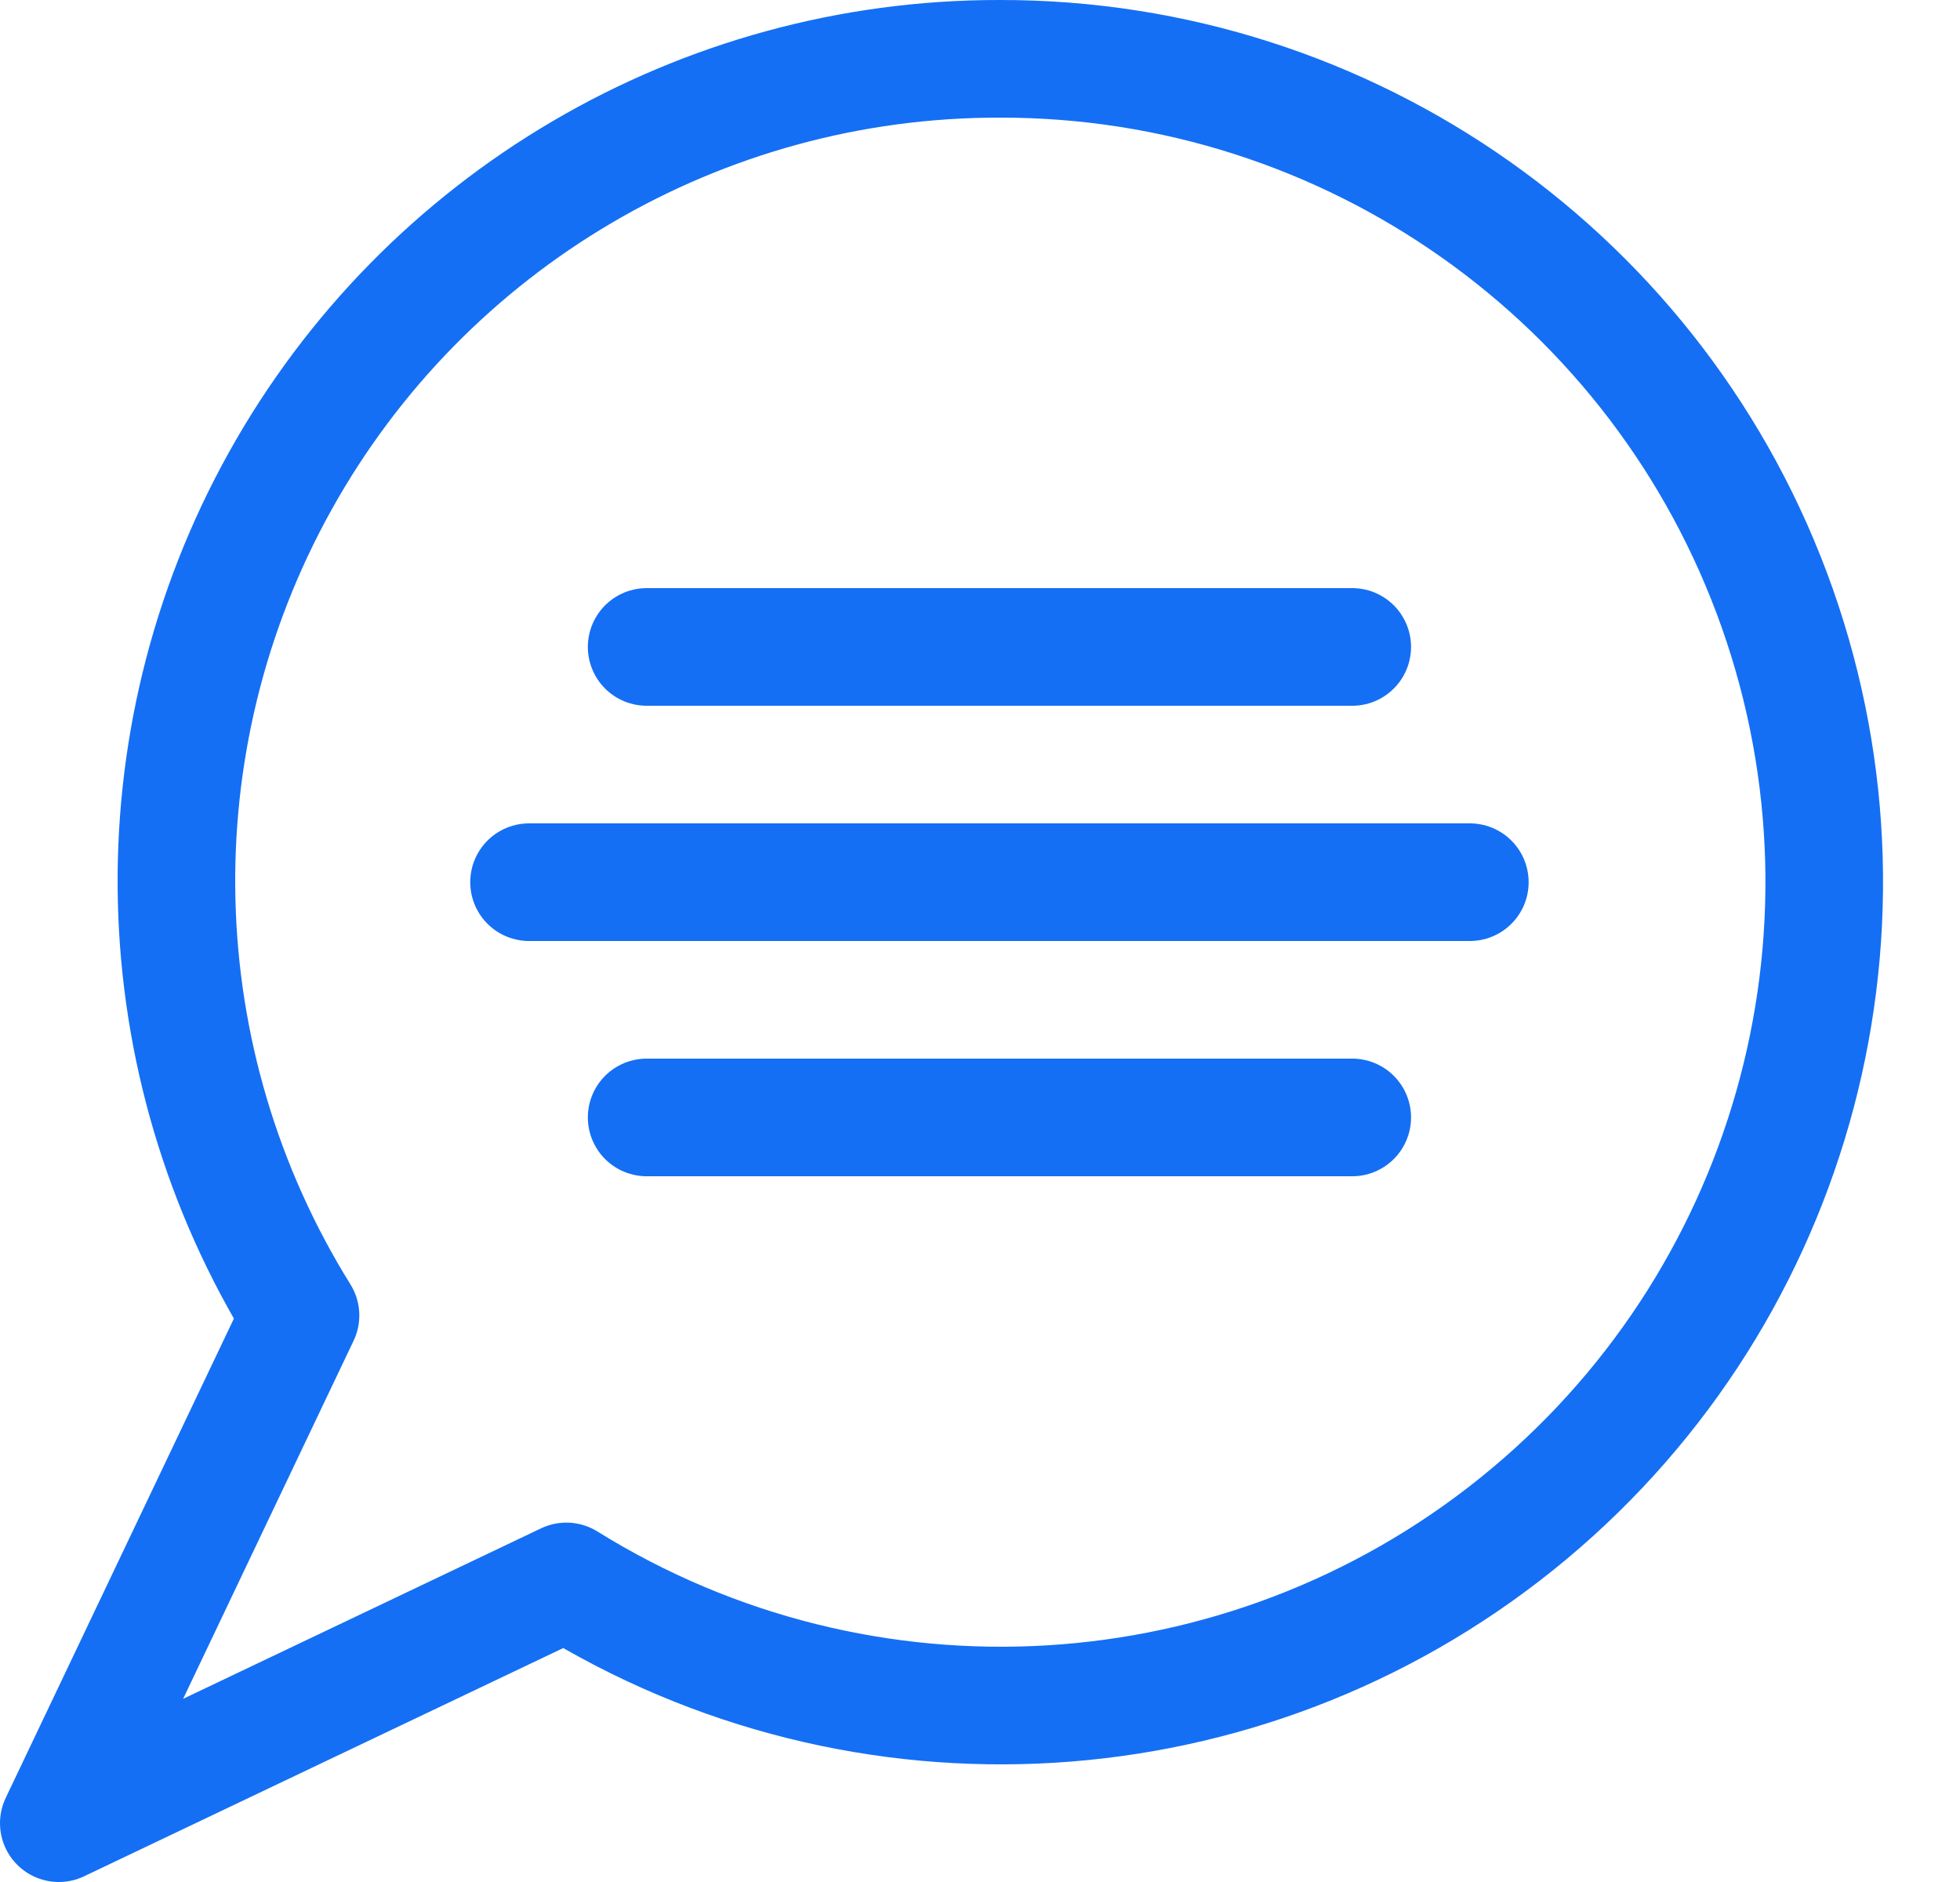
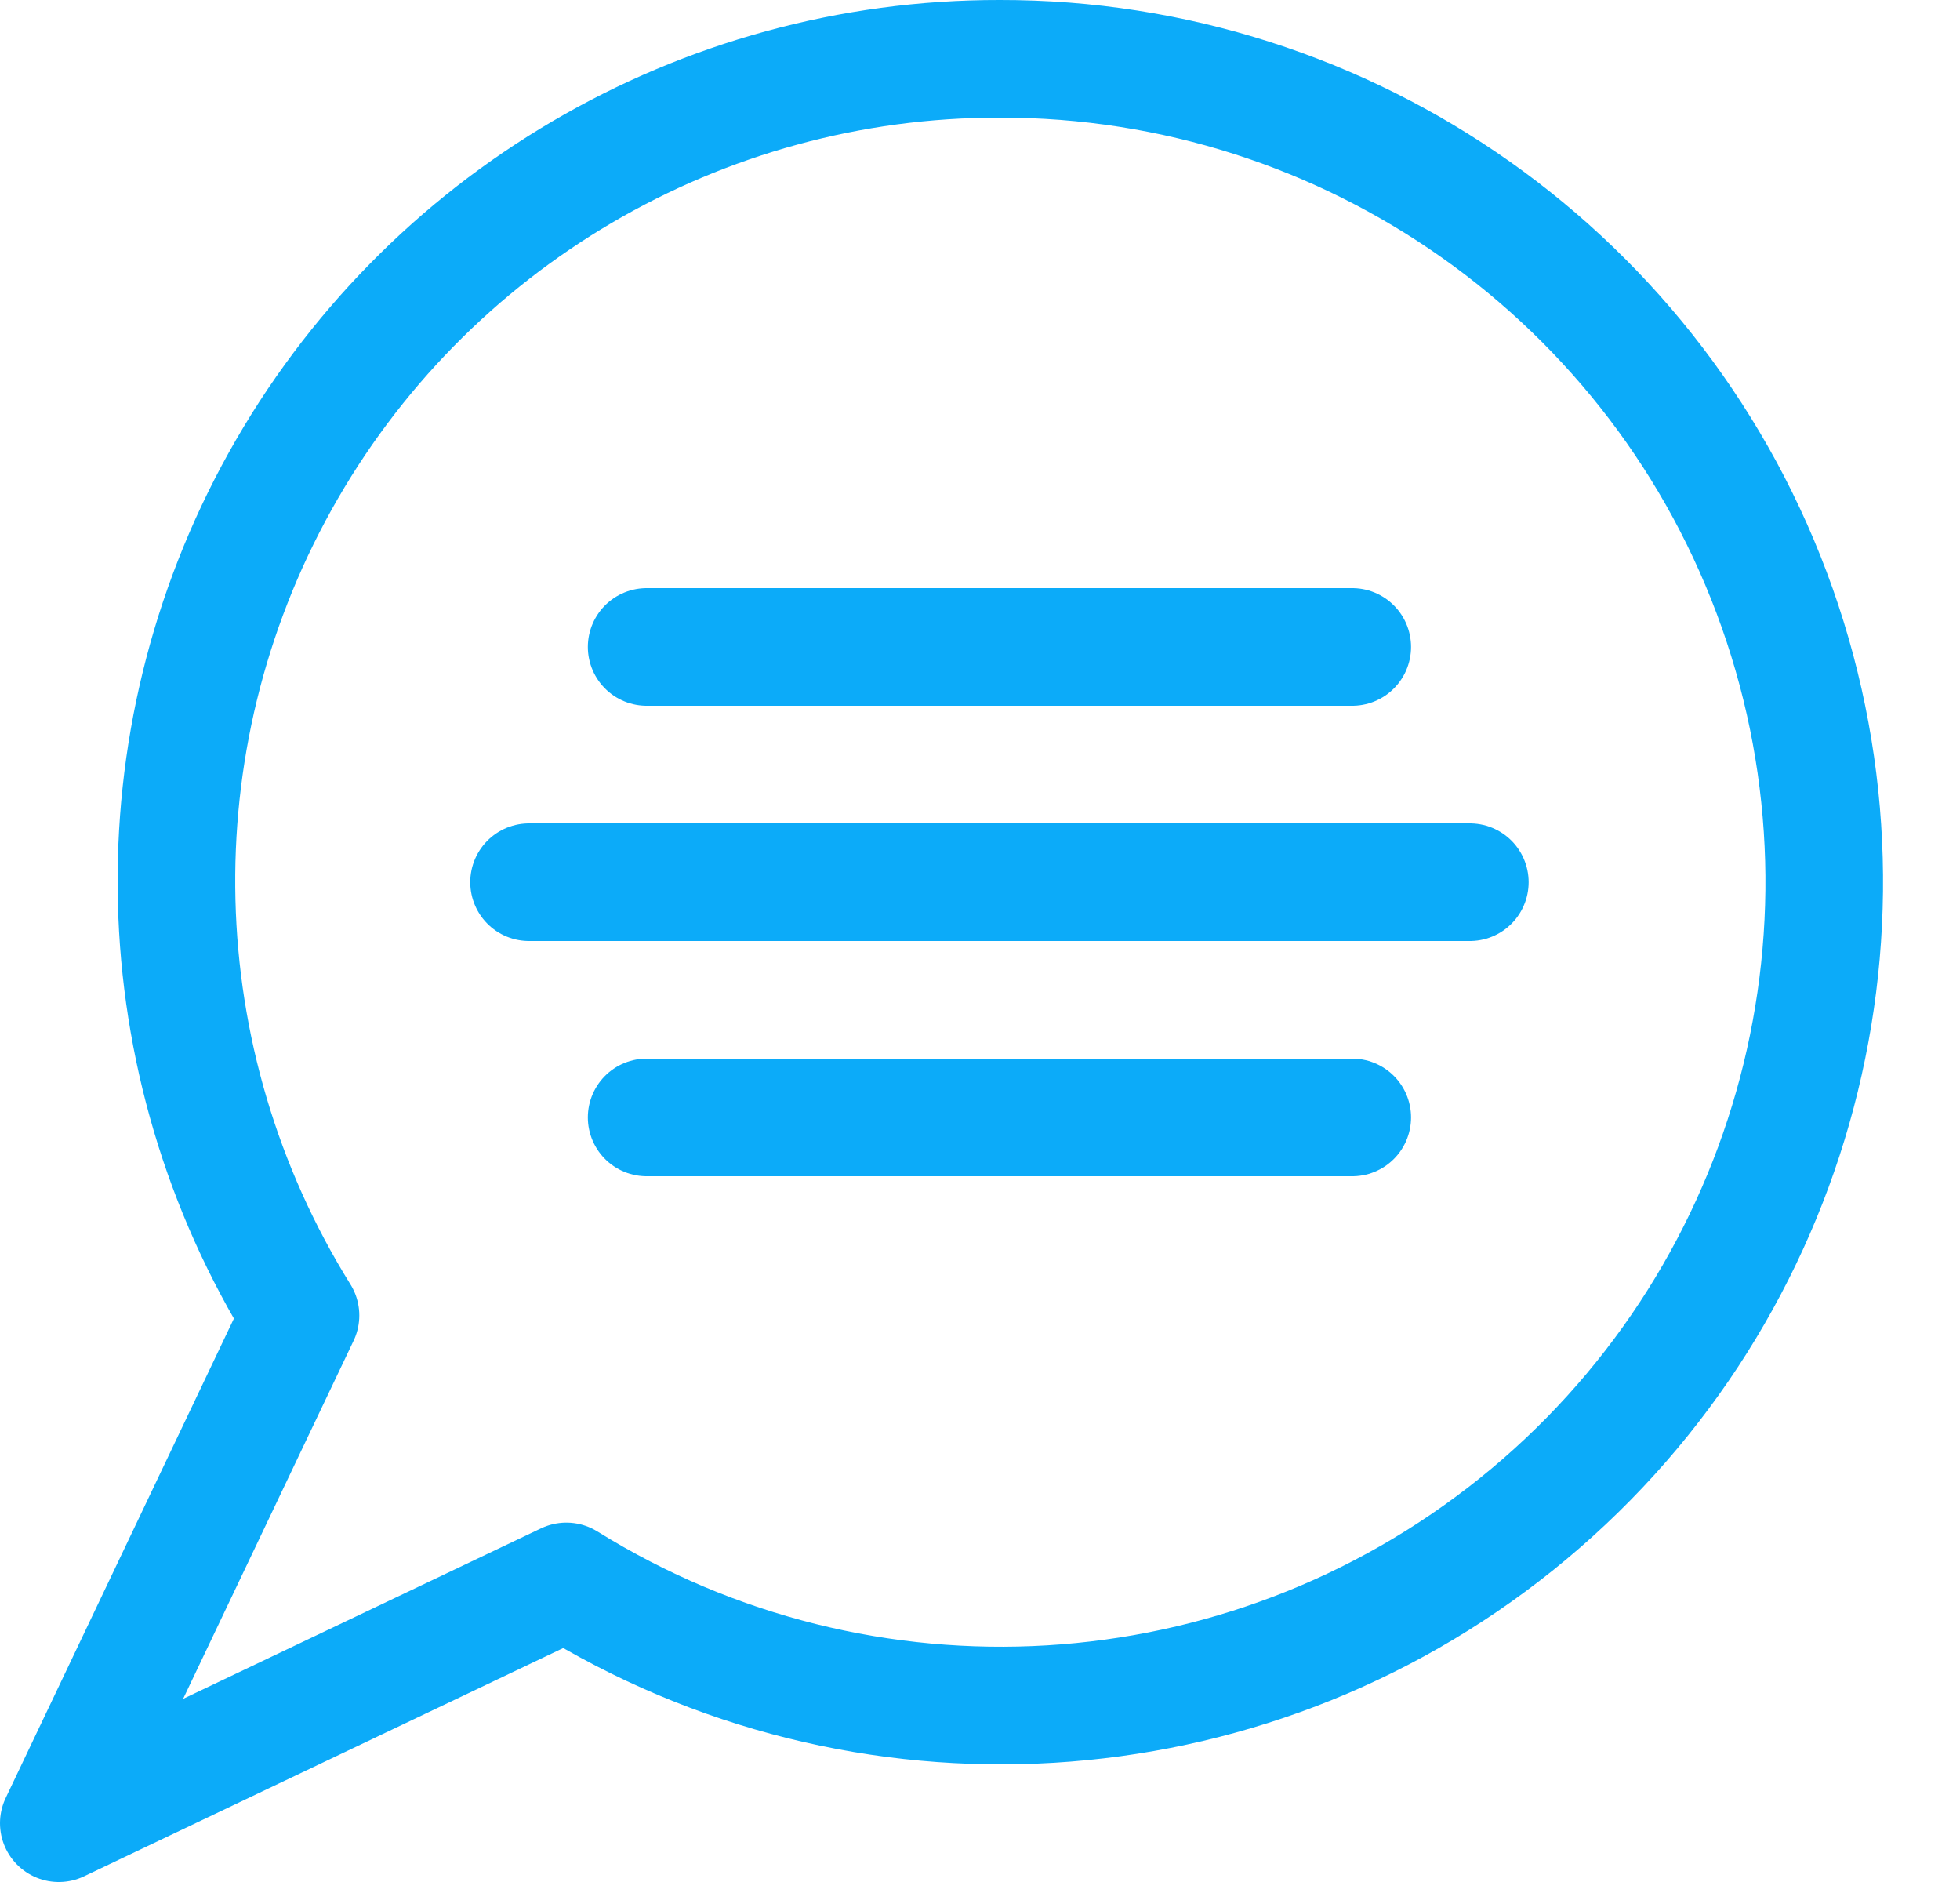
<svg xmlns="http://www.w3.org/2000/svg" width="25" height="24" viewBox="0 0 25 24" fill="none">
-   <path fill-rule="evenodd" clip-rule="evenodd" d="M12.75 0.75C8.939 0.745 5.426 2.807 3.573 6.137C1.72 9.467 1.82 13.54 3.833 16.775L0.75 23.25L7.224 20.167C11.01 22.521 15.87 22.227 19.345 19.435C22.821 16.642 24.153 11.959 22.669 7.755C21.185 3.551 17.208 0.742 12.75 0.75Z" stroke="#146FF4" stroke-width="1.5" stroke-linecap="round" stroke-linejoin="round" />
-   <path d="M8.248 8.25H17.248" stroke="#146FF4" stroke-width="1.5" stroke-linecap="round" stroke-linejoin="round" />
-   <path d="M6.748 11.25H18.748" stroke="#146FF4" stroke-width="1.5" stroke-linecap="round" stroke-linejoin="round" />
-   <path d="M8.248 14.25H17.248" stroke="#146FF4" stroke-width="1.5" stroke-linecap="round" stroke-linejoin="round" />
+   <path fill-rule="evenodd" clip-rule="evenodd" d="M12.75 0.75C8.939 0.745 5.426 2.807 3.573 6.137C1.72 9.467 1.82 13.54 3.833 16.775L0.75 23.25L7.224 20.167C11.01 22.521 15.87 22.227 19.345 19.435C22.821 16.642 24.153 11.959 22.669 7.755C21.185 3.551 17.208 0.742 12.75 0.75Z" stroke="#0CABF9" stroke-width="1.5" stroke-linecap="round" stroke-linejoin="round" />
+   <path d="M8.248 8.25H17.248" stroke="#0CABF9" stroke-width="1.5" stroke-linecap="round" stroke-linejoin="round" />
+   <path d="M6.748 11.25H18.748" stroke="#0CABF9" stroke-width="1.5" stroke-linecap="round" stroke-linejoin="round" />
+   <path d="M8.248 14.25H17.248" stroke="#0CABF9" stroke-width="1.5" stroke-linecap="round" stroke-linejoin="round" />
</svg>
